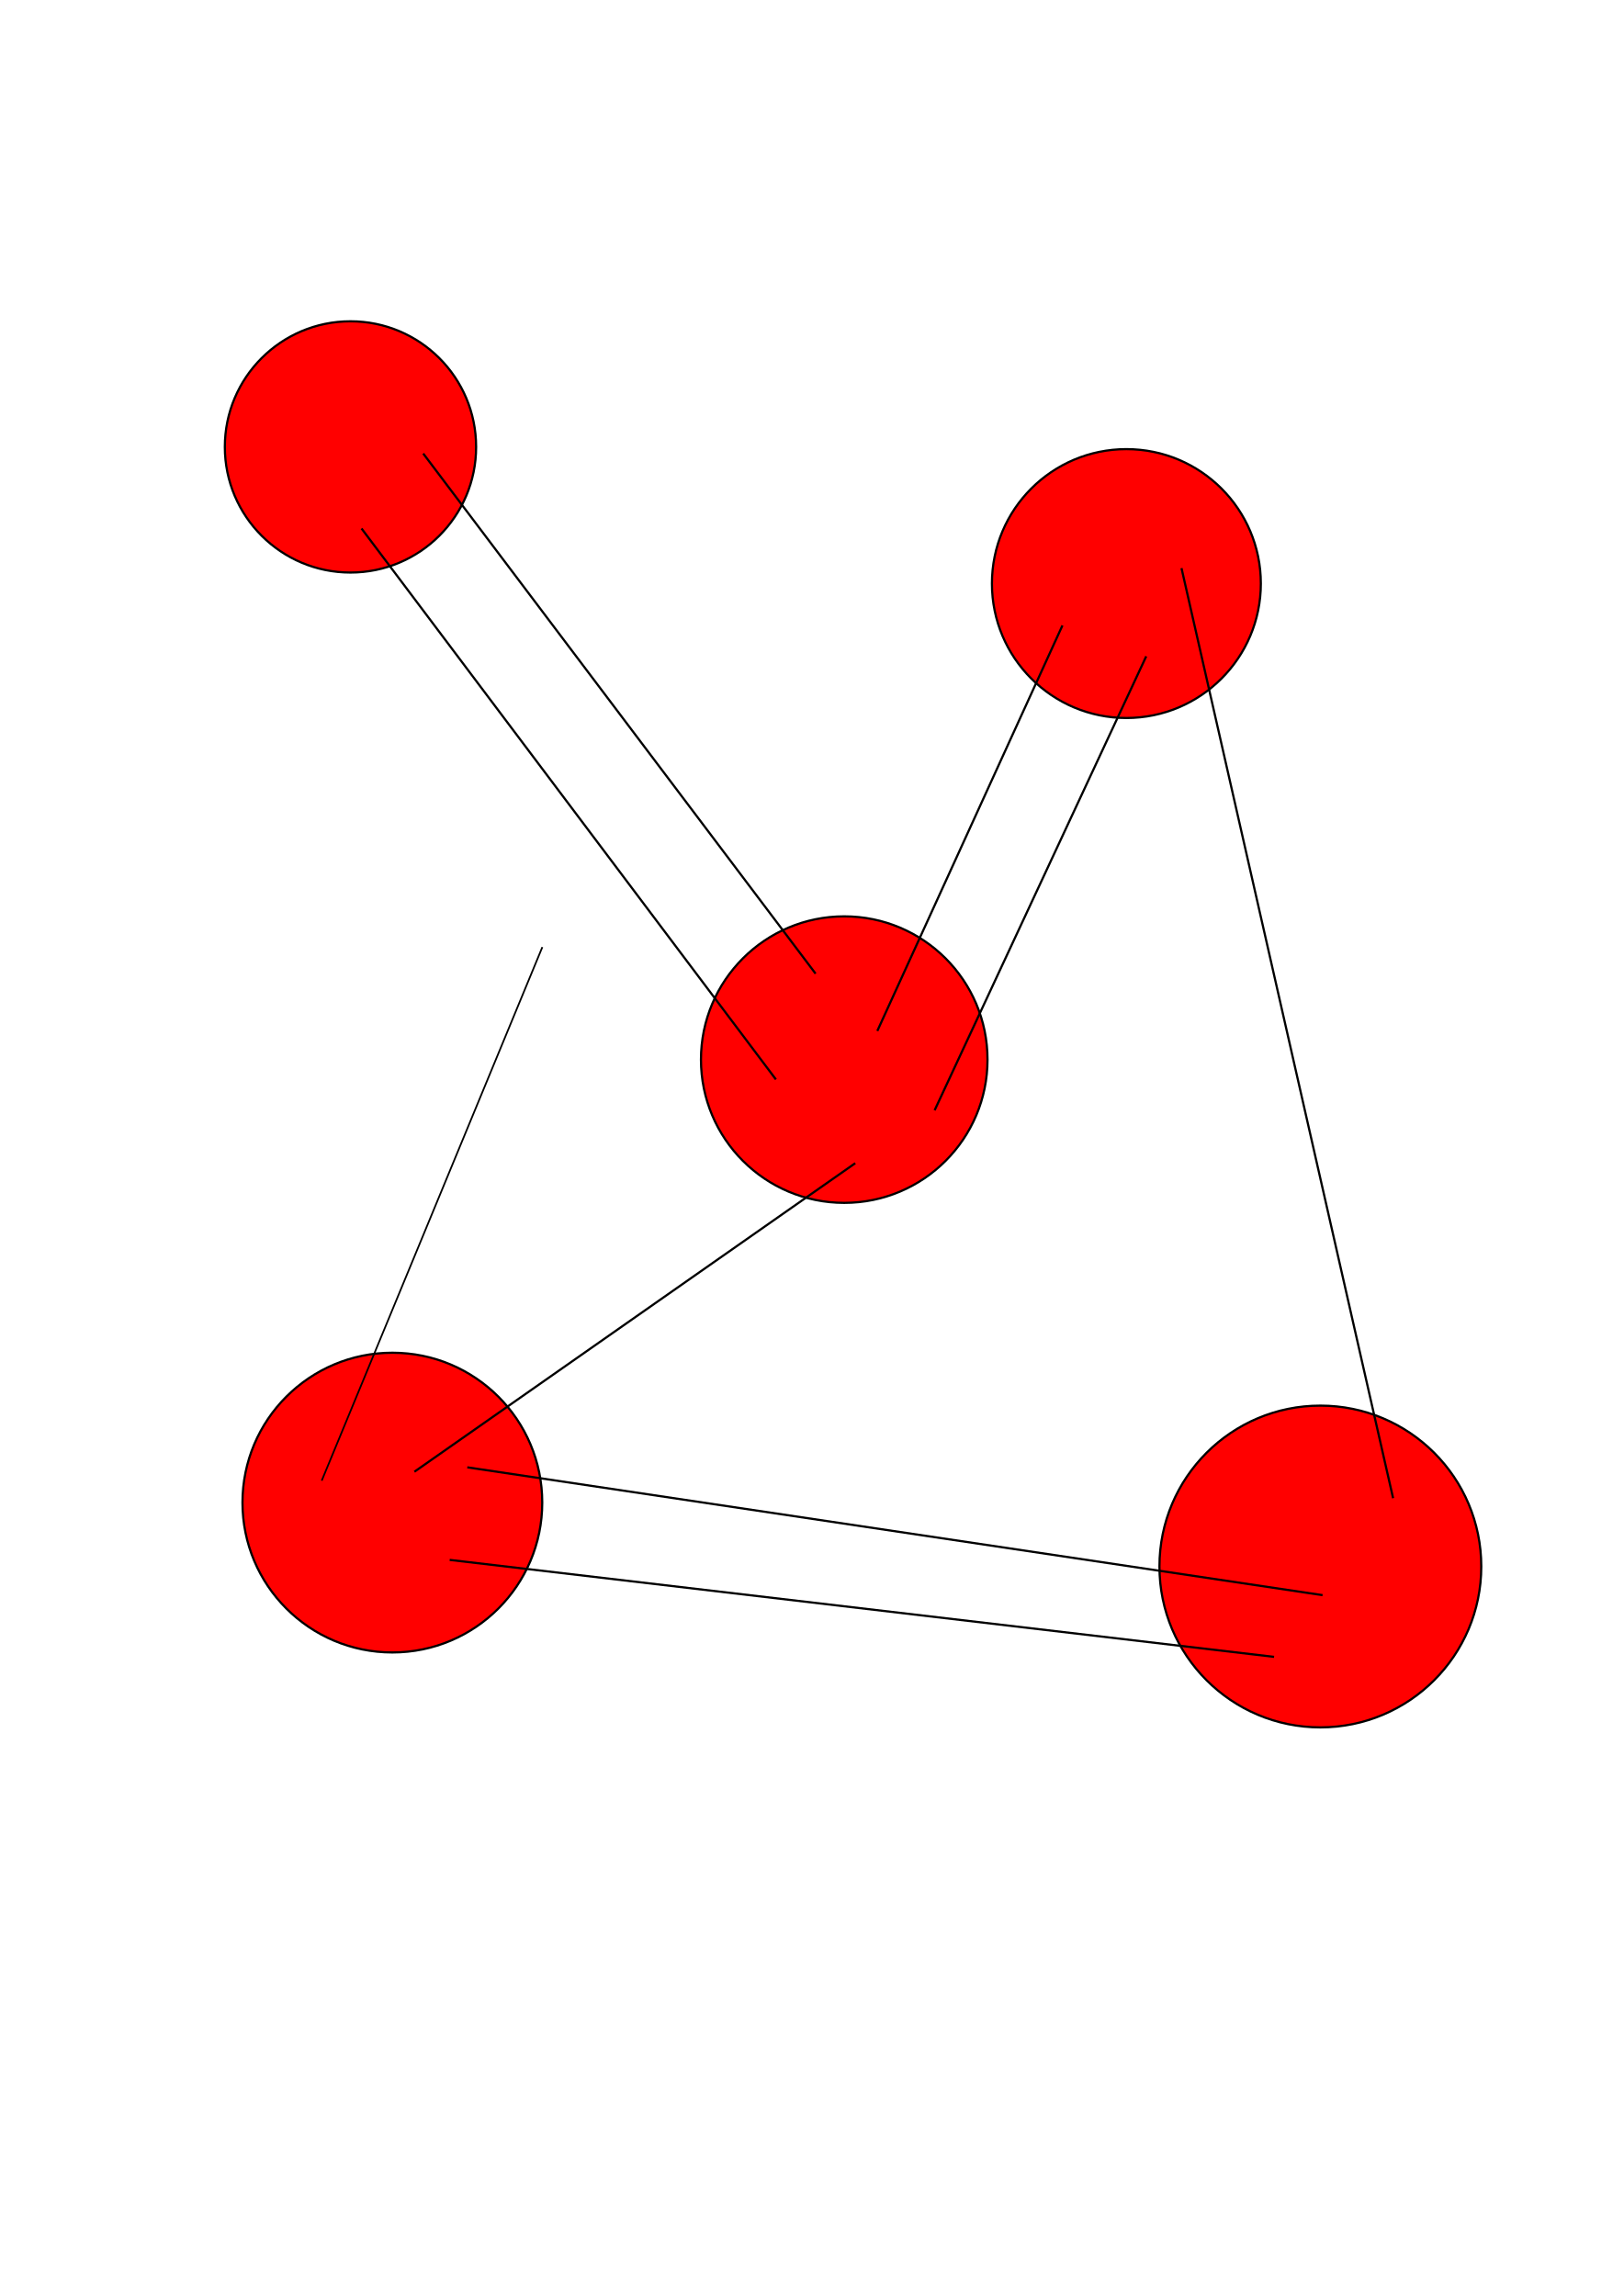
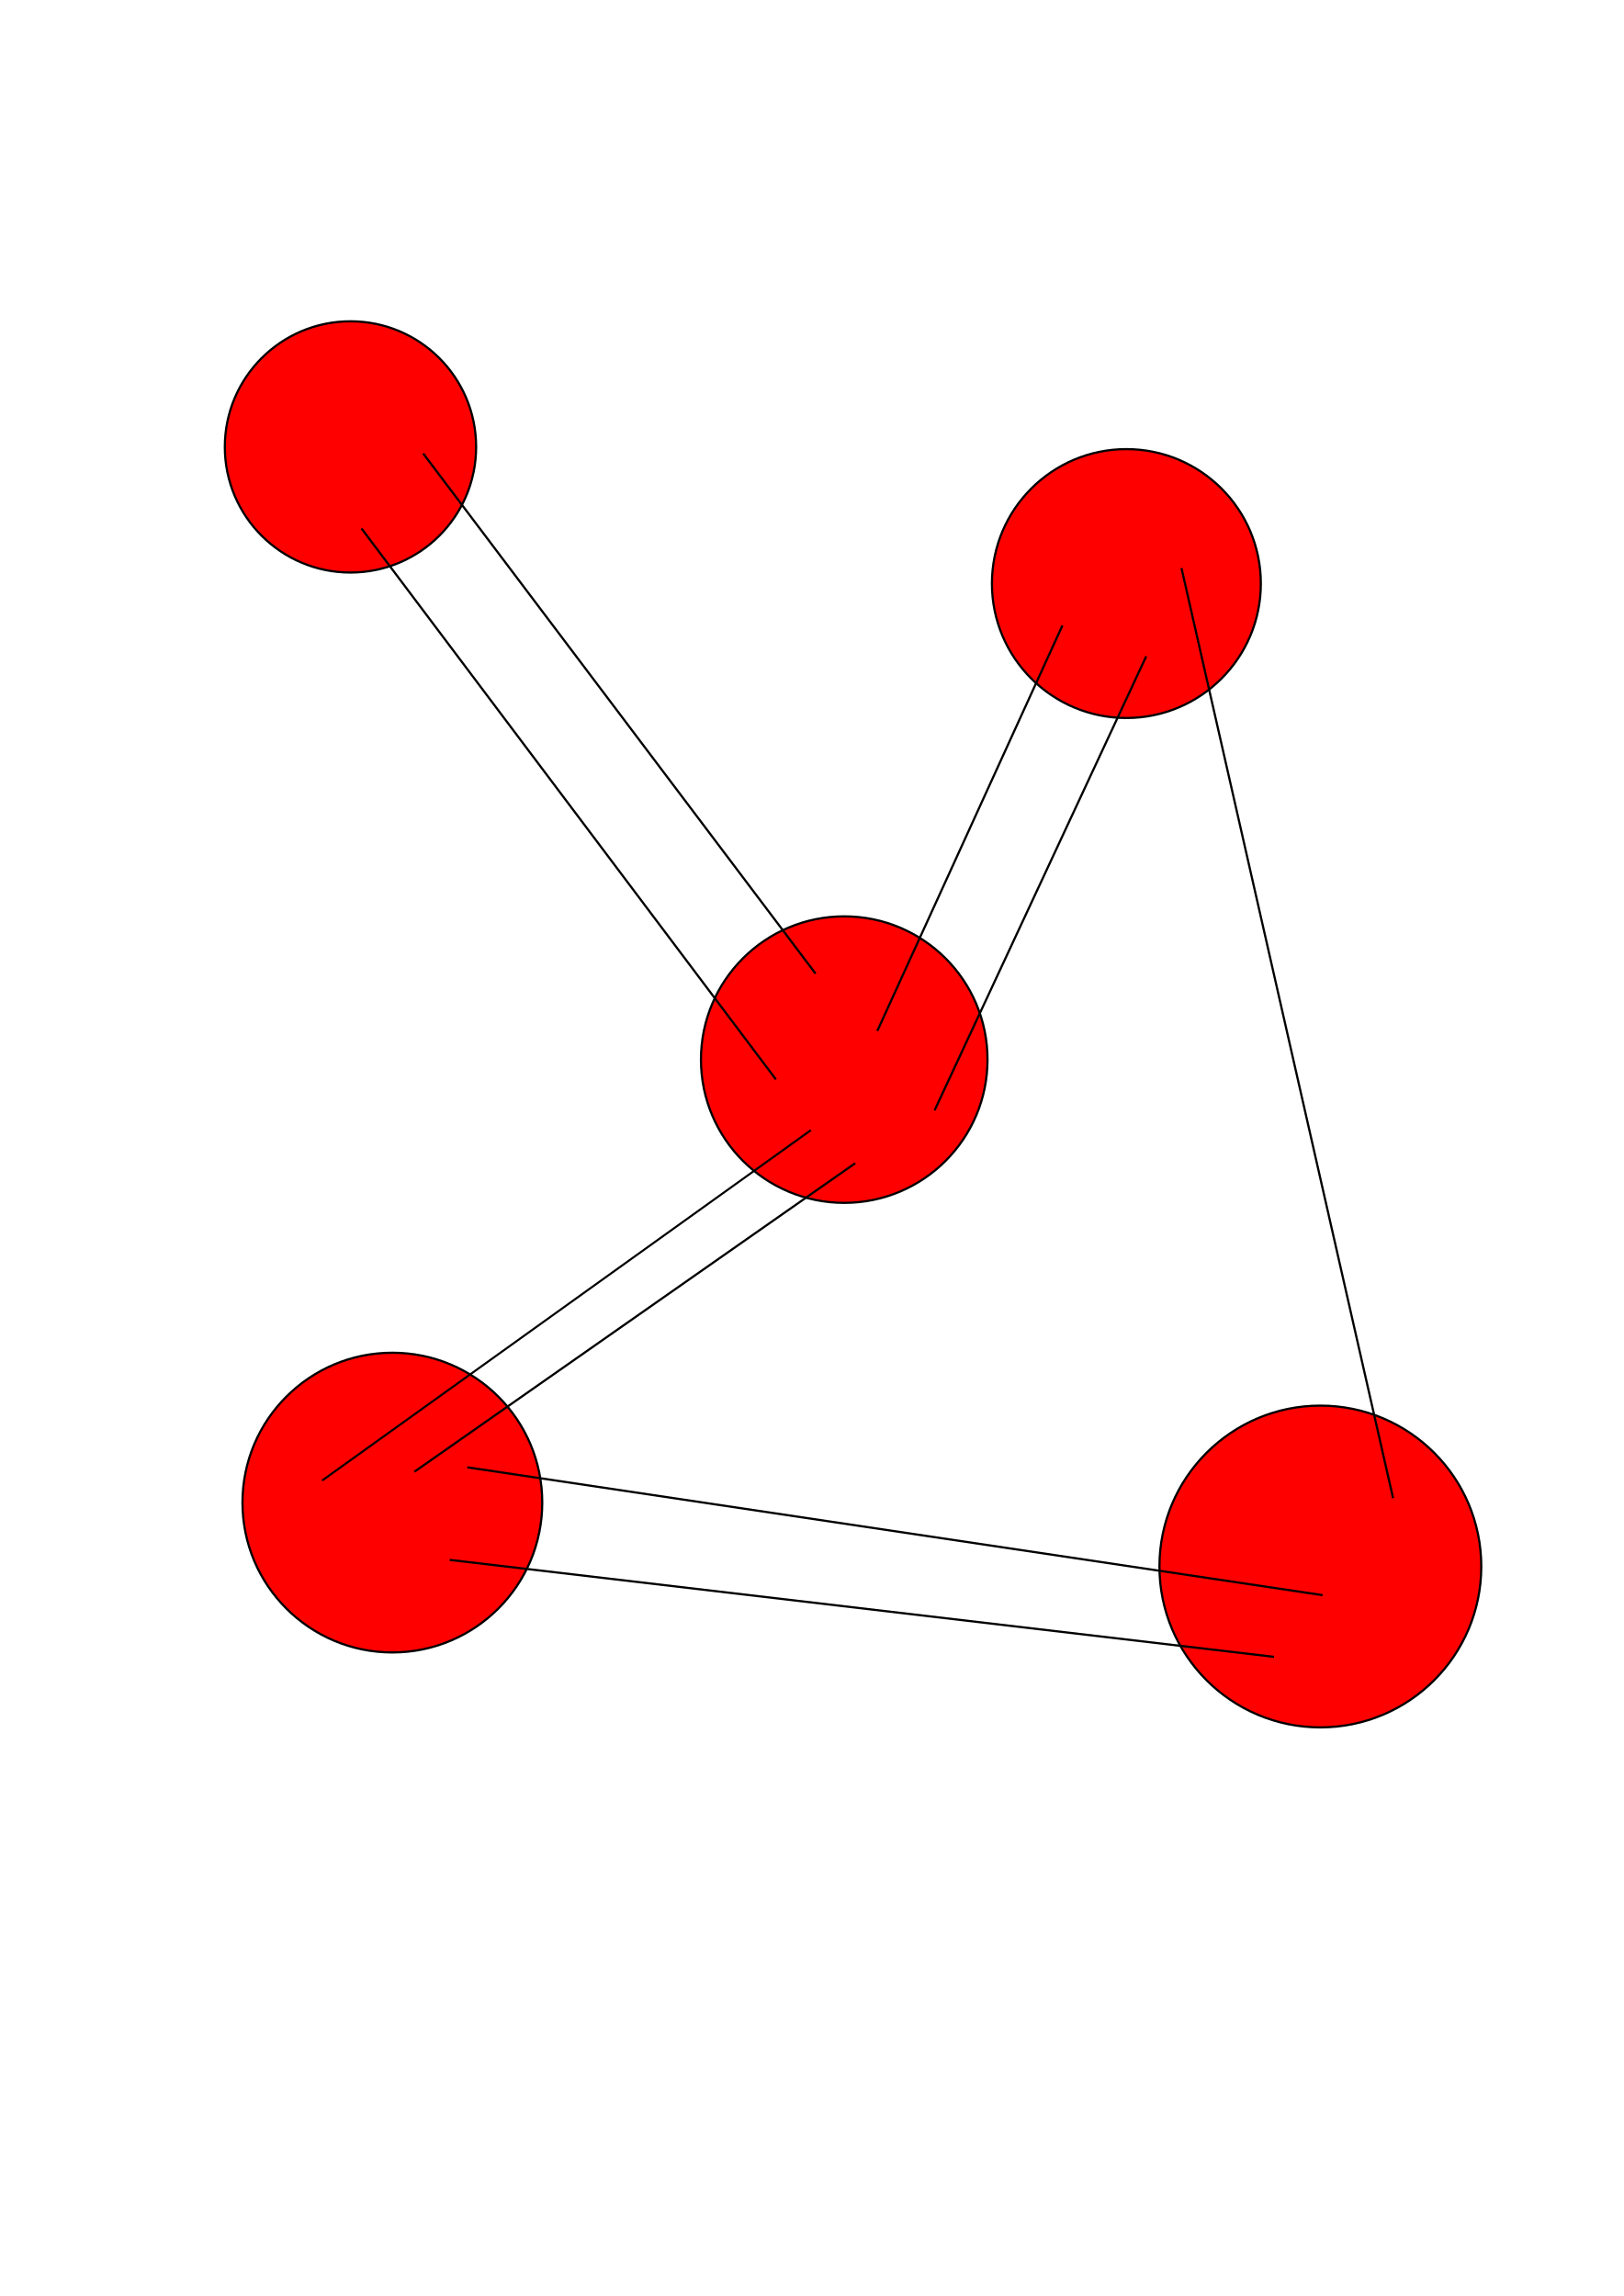
<svg xmlns="http://www.w3.org/2000/svg" width="210mm" height="297mm" viewBox="0 0 744.094 1052.362" id="svg3371" version="1.1">
  <defs id="defs3373" />
  <g id="layer1">
    <circle style="fill:#ff0000;fill-rule:evenodd;stroke:#000000;stroke-width:1px;stroke-linecap:butt;stroke-linejoin:miter;stroke-opacity:1" id="path3379" cx="160.614" cy="204.844" r="57.579" />
    <circle style="fill:#ff0000;fill-rule:evenodd;stroke:#000000;stroke-width:1px;stroke-linecap:butt;stroke-linejoin:miter;stroke-opacity:1" id="path3381" cx="516.188" cy="267.474" r="61.619" />
    <circle style="fill:#ff0000;fill-rule:evenodd;stroke:#000000;stroke-width:1px;stroke-linecap:butt;stroke-linejoin:miter;stroke-opacity:1" id="path3383" cx="179.807" cy="688.707" r="68.69" />
    <circle style="fill:#ff0000;fill-rule:evenodd;stroke:#000000;stroke-width:1px;stroke-linecap:butt;stroke-linejoin:miter;stroke-opacity:1" id="path3385" cx="605.081" cy="718.002" r="73.741" />
    <circle style="fill:#ff0000;fill-rule:evenodd;stroke:#000000;stroke-width:1px;stroke-linecap:butt;stroke-linejoin:miter;stroke-opacity:1" id="path3387" cx="386.888" cy="485.667" r="65.66" />
    <path style="fill:none;fill-rule:evenodd;stroke:#000000;stroke-width:1px;stroke-linecap:butt;stroke-linejoin:miter;stroke-opacity:1" d="M 165.665,242.22 355.574,494.758" id="path3389" />
    <path style="fill:none;fill-rule:evenodd;stroke:#000000;stroke-width:1px;stroke-linecap:butt;stroke-linejoin:miter;stroke-opacity:1" d="M 373.756,446.271 193.949,207.875" id="path3391" />
    <path style="fill:none;fill-rule:evenodd;stroke:#000000;stroke-width:1px;stroke-linecap:butt;stroke-linejoin:miter;stroke-opacity:1" d="M 486.894,286.667 402.041,472.535" id="path3393" />
    <path style="fill:none;fill-rule:evenodd;stroke:#000000;stroke-width:1px;stroke-linecap:butt;stroke-linejoin:miter;stroke-opacity:1" d="M 428.305,508.9 525.279,300.809" id="path3395" />
    <path style="fill:none;fill-rule:evenodd;stroke:#000000;stroke-width:1px;stroke-linecap:butt;stroke-linejoin:miter;stroke-opacity:1" d="M 638.416,686.687 541.442,260.403" id="path3397" />
    <path style="fill:none;fill-rule:evenodd;stroke:#000000;stroke-width:1px;stroke-linecap:butt;stroke-linejoin:miter;stroke-opacity:1" d="M 583.868,759.418 206.071,714.971" id="path3399" />
    <path style="fill:none;fill-rule:evenodd;stroke:#000000;stroke-width:1px;stroke-linecap:butt;stroke-linejoin:miter;stroke-opacity:1" d="M 214.152,672.545 606.092,731.134" id="path3401" />
    <path style="fill:none;fill-rule:evenodd;stroke:#000000;stroke-width:1px;stroke-linecap:butt;stroke-linejoin:miter;stroke-opacity:1" d="M 189.909,674.565 391.939,533.144" id="path3403" />
-     <path style="fill:none;fill-rule:evenodd;stroke:#000000;stroke-width:0.782px;stroke-linecap:butt;stroke-linejoin:miter;stroke-opacity:1" d="M 248.549,434.093 147.431,678.662" id="path3405" />
+     <path style="fill:none;fill-rule:evenodd;stroke:#000000;stroke-width:0.943px;stroke-linecap:butt;stroke-linejoin:miter;stroke-opacity:1" d="M 371.583,518.012 147.635,678.586" id="path3405" />
  </g>
</svg>
